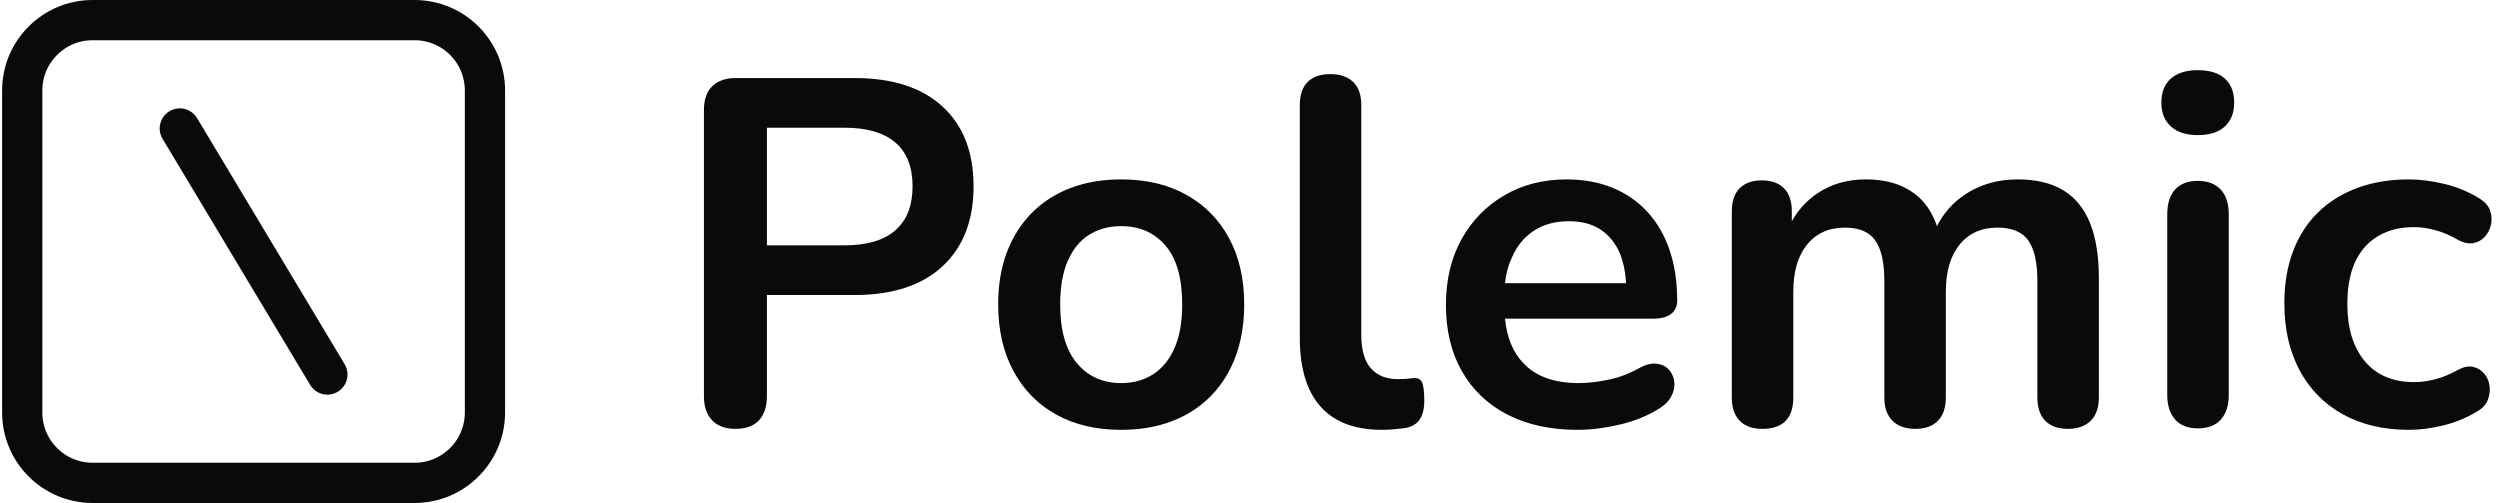
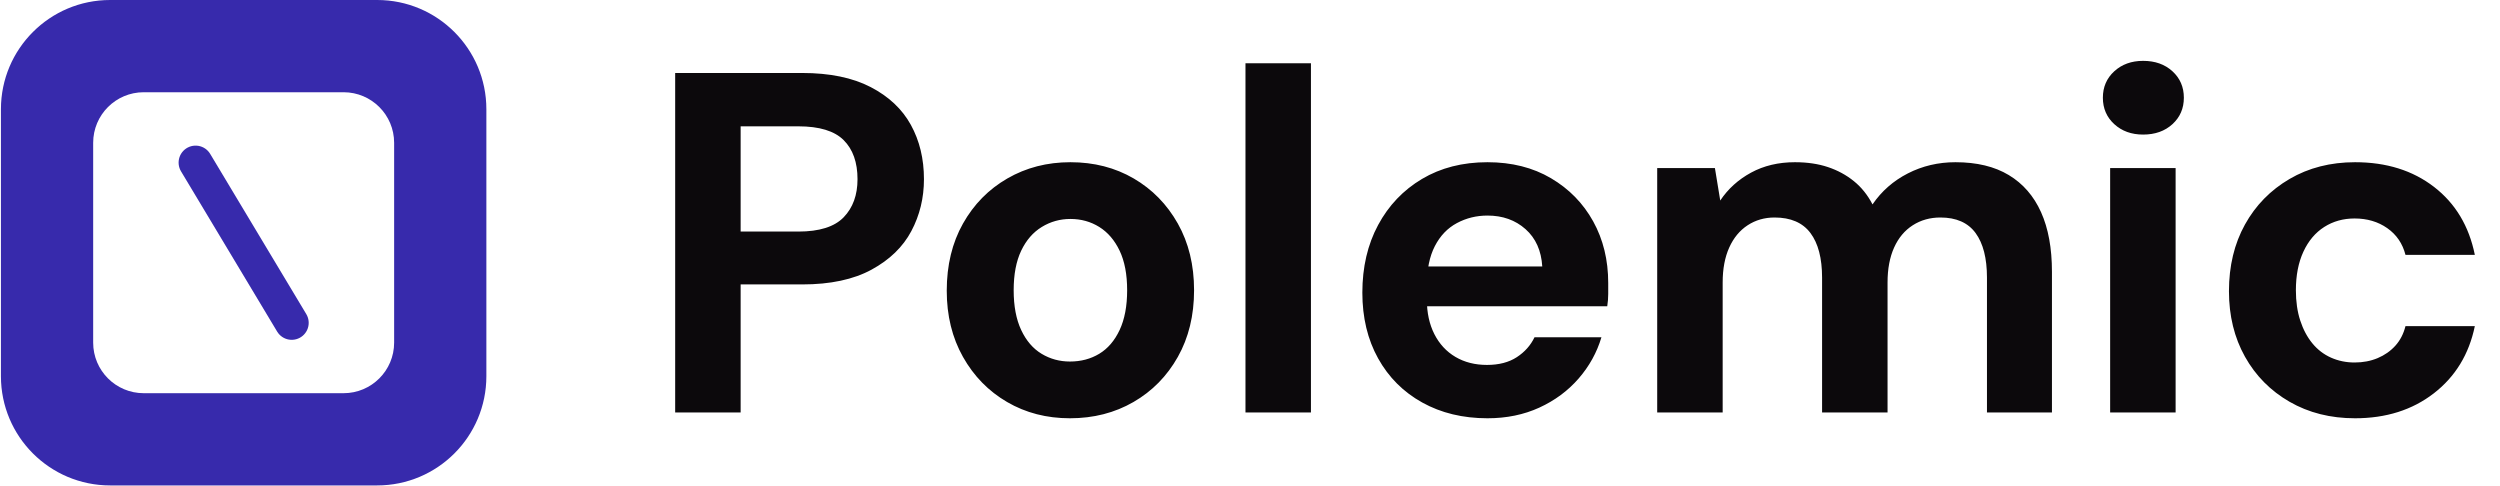
- <svg xmlns="http://www.w3.org/2000/svg" viewBox="0 0 507.24 102.22" width="507" height="102">
-   <g transform="scale(1.02225)" fill="none" stroke="#0C090C" stroke-width="8" stroke-linecap="round" stroke-linejoin="round">
-     <rect x="4" y="4" width="92" height="92" rx="14" />
-     <path d="M35.33 25.54 L64.67 74.46" />
-   </g>
-   <path transform="translate(134.94 86.36)" fill="#0C090C" d="M14.1 0.8Q11.0 0.8 9.35 -0.95Q7.7 -2.7 7.7 -5.8V-64.0Q7.7 -67.2 9.4 -68.85Q11.1 -70.5 14.2 -70.5H38.3Q49.9 -70.5 56.2 -64.7Q62.5 -58.9 62.5 -48.5Q62.5 -38.1 56.2 -32.25Q49.9 -26.4 38.3 -26.4H20.5V-5.8Q20.5 -2.7 18.9 -0.95Q17.3 0.8 14.1 0.8ZM20.5 -36.5H36.3Q43.1 -36.5 46.6 -39.55Q50.1 -42.6 50.1 -48.5Q50.1 -54.4 46.6 -57.4Q43.1 -60.4 36.3 -60.4H20.5ZM92.5 1.0Q84.9 1.0 79.3 -2.1Q73.7 -5.2 70.6 -10.95Q67.5 -16.7 67.5 -24.5Q67.5 -30.4 69.25 -35.05Q71.0 -39.7 74.3 -43.05Q77.6 -46.4 82.2 -48.15Q86.8 -49.9 92.5 -49.9Q100.1 -49.9 105.7 -46.8Q111.3 -43.7 114.4 -38.0Q117.5 -32.3 117.5 -24.5Q117.5 -18.6 115.75 -13.9Q114.0 -9.2 110.7 -5.85Q107.4 -2.5 102.8 -0.75Q98.2 1.0 92.5 1.0ZM92.5 -8.5Q96.2 -8.5 99.0 -10.3Q101.8 -12.1 103.35 -15.65Q104.9 -19.2 104.9 -24.5Q104.9 -32.5 101.5 -36.45Q98.1 -40.4 92.5 -40.4Q88.8 -40.4 86.0 -38.65Q83.2 -36.9 81.65 -33.35Q80.1 -29.8 80.1 -24.5Q80.1 -16.6 83.5 -12.55Q86.9 -8.5 92.5 -8.5ZM145.5 1.0Q137.2 1.0 133.0 -3.75Q128.8 -8.5 128.8 -17.7V-65.0Q128.8 -68.1 130.4 -69.7Q132.0 -71.3 135.0 -71.3Q138.0 -71.3 139.65 -69.7Q141.3 -68.1 141.3 -65.0V-18.3Q141.3 -13.7 143.25 -11.5Q145.2 -9.3 148.8 -9.3Q149.6 -9.3 150.3 -9.35Q151.0 -9.4 151.7 -9.5Q153.1 -9.7 153.6 -8.75Q154.1 -7.8 154.1 -4.9Q154.1 -2.4 153.1 -1Q152.1 0.4 149.8 0.7Q148.8 0.8 147.7 0.9Q146.6 1.0 145.5 1.0ZM185.3 1.0Q177 1.0 171 -2.1Q165 -5.2 161.75 -10.9Q158.5 -16.6 158.5 -24.4Q158.5 -32.0 161.65 -37.7Q164.8 -43.4 170.35 -46.65Q175.9 -49.9 183 -49.9Q188.2 -49.9 192.35 -48.2Q196.5 -46.5 199.45 -43.3Q202.4 -40.1 203.95 -35.55Q205.5 -31.0 205.5 -25.3Q205.5 -23.5 204.25 -22.55Q203 -21.6 200.7 -21.6H170.5Q171.1 -15.8 174.2 -12.6Q178 -8.5 185.5 -8.5Q188.1 -8.5 191.35 -9.15Q194.6 -9.8 197.5 -11.4Q199.6 -12.6 201.2 -12.45Q202.8 -12.3 203.75 -11.3Q204.7 -10.3 204.9 -8.85Q205.1 -7.4 204.35 -5.9Q203.6 -4.4 201.8 -3.3Q198.3 -1.1 193.75 -0.05Q189.2 1.0 185.3 1.0ZM170.5 -28.8H195.1Q194.9 -32.4 193.8 -35.0Q192.4 -38.1 189.85 -39.75Q187.3 -41.4 183.5 -41.4Q179.3 -41.4 176.35 -39.45Q173.4 -37.5 171.9 -34.0Q170.8 -31.7 170.5 -28.8ZM222.8 0.8Q219.8 0.8 218.2 -0.85Q216.6 -2.5 216.6 -5.6V-43.4Q216.6 -46.5 218.2 -48.1Q219.8 -49.7 222.7 -49.7Q225.6 -49.7 227.2 -48.1Q228.8 -46.5 228.8 -43.4V-41.4Q230.7 -44.8 233.9 -47.0Q238.1 -49.9 243.9 -49.9Q249.8 -49.9 253.6 -47.1Q256.8 -44.8 258.3 -40.4Q260.3 -44.4 264.1 -46.9Q268.7 -49.9 274.7 -49.9Q280.3 -49.9 283.95 -47.7Q287.6 -45.5 289.4 -41.05Q291.2 -36.6 291.2 -29.8V-5.6Q291.2 -2.5 289.55 -0.85Q287.9 0.8 284.9 0.8Q281.9 0.8 280.3 -0.85Q278.7 -2.5 278.7 -5.6V-29.3Q278.7 -34.9 276.85 -37.5Q275.0 -40.1 270.6 -40.1Q265.7 -40.1 262.9 -36.65Q260.1 -33.2 260.1 -27.1V-5.6Q260.1 -2.5 258.5 -0.85Q256.9 0.8 253.9 0.8Q250.9 0.8 249.25 -0.85Q247.6 -2.5 247.6 -5.6V-29.3Q247.6 -34.9 245.75 -37.5Q243.9 -40.1 239.6 -40.1Q234.7 -40.1 231.9 -36.65Q229.1 -33.2 229.1 -27.1V-5.6Q229.1 0.8 222.8 0.8ZM311.3 0.7Q308.3 0.7 306.7 -1.1Q305.1 -2.9 305.1 -6.1V-42.8Q305.1 -46.1 306.7 -47.85Q308.3 -49.6 311.3 -49.6Q314.3 -49.6 315.95 -47.85Q317.6 -46.1 317.6 -42.8V-6.1Q317.6 -2.9 316.0 -1.1Q314.4 0.7 311.3 0.7ZM311.3 -58.9Q307.8 -58.9 305.85 -60.65Q303.9 -62.4 303.9 -65.5Q303.9 -68.7 305.85 -70.4Q307.8 -72.1 311.3 -72.1Q314.9 -72.1 316.8 -70.4Q318.7 -68.7 318.7 -65.5Q318.7 -62.4 316.8 -60.65Q314.9 -58.9 311.3 -58.9ZM354.2 1.0Q346.5 1.0 340.8 -2.15Q335.1 -5.3 332.0 -11.1Q328.9 -16.9 328.9 -24.7Q328.9 -30.6 330.65 -35.25Q332.4 -39.9 335.7 -43.15Q339.0 -46.4 343.7 -48.15Q348.4 -49.9 354.2 -49.9Q357.5 -49.9 361.35 -49.0Q365.2 -48.1 368.6 -46.0Q370.2 -45.0 370.7 -43.6Q371.2 -42.2 370.9 -40.75Q370.6 -39.3 369.65 -38.25Q368.7 -37.2 367.3 -36.95Q365.9 -36.7 364.2 -37.6Q362.0 -38.9 359.7 -39.55Q357.4 -40.2 355.3 -40.2Q352.0 -40.2 349.5 -39.15Q347.0 -38.1 345.25 -36.15Q343.5 -34.2 342.6 -31.3Q341.7 -28.4 341.7 -24.6Q341.7 -17.2 345.25 -12.95Q348.8 -8.7 355.3 -8.7Q357.4 -8.7 359.65 -9.3Q361.9 -9.9 364.2 -11.2Q365.9 -12.1 367.25 -11.8Q368.6 -11.5 369.5 -10.45Q370.4 -9.4 370.6 -7.95Q370.8 -6.5 370.25 -5.1Q369.7 -3.7 368.2 -2.8Q364.9 -0.8 361.2 0.1Q357.5 1.0 354.2 1.0Z" />
+ <svg xmlns="http://www.w3.org/2000/svg" viewBox="0 0 515.13 100.10" width="515" height="100">
+   <path fill="#372AAC" fill-rule="evenodd" d="M22.522 0.000 h55.055 a22.522 22.522 0 0 1 22.522 22.522 v55.055 a22.522 22.522 0 0 1 -22.522 22.522 h-55.055 a22.522 22.522 0 0 1 -22.522 -22.522 v-55.055 a22.522 22.522 0 0 1 22.522 -22.522 z M29.445 19.019 h41.209 a10.426 10.426 0 0 1 10.426 10.426 v41.209 a10.426 10.426 0 0 1 -10.426 10.426 h-41.209 a10.426 10.426 0 0 1 -10.426 -10.426 v-41.209 a10.426 10.426 0 0 1 10.426 -10.426 z" />
+   <path d="M40.14 33.53 L59.96 66.57" stroke="#372AAC" stroke-width="7.007" stroke-linecap="round" fill="none" />
+   <path fill="#0C090C" transform="translate(132.132 85.050)" d="M6.9 0.0V-70.0H33.1Q41.6 -70.0 47.2 -67.1Q52.8 -64.2 55.5 -59.3Q58.2 -54.4 58.2 -48.1Q58.2 -42.3 55.6 -37.4Q53.0 -32.5 47.4 -29.45Q41.8 -26.4 33.1 -26.4H20.4V0.0ZM20.4 -37.3H32.3Q38.8 -37.3 41.65 -40.25Q44.5 -43.2 44.5 -48.1Q44.5 -53.3 41.65 -56.15Q38.8 -59.0 32.3 -59.0H20.4ZM88.3 1.2Q81.1 1.2 75.35 -2.15Q69.6 -5.5 66.25 -11.45Q62.9 -17.4 62.9 -25.1Q62.9 -33.0 66.25 -38.95Q69.6 -44.9 75.4 -48.25Q81.2 -51.6 88.4 -51.6Q95.7 -51.6 101.45 -48.25Q107.2 -44.9 110.55 -38.95Q113.9 -33.0 113.9 -25.2Q113.9 -17.4 110.55 -11.45Q107.2 -5.5 101.4 -2.15Q95.6 1.2 88.3 1.2ZM88.3 -10.5Q91.7 -10.5 94.35 -12.1Q97.0 -13.7 98.55 -17.0Q100.1 -20.3 100.1 -25.2Q100.1 -30.1 98.55 -33.35Q97.0 -36.6 94.35 -38.25Q91.7 -39.9 88.4 -39.9Q85.2 -39.9 82.5 -38.25Q79.8 -36.6 78.25 -33.35Q76.7 -30.1 76.7 -25.2Q76.7 -20.3 78.25 -17.0Q79.8 -13.7 82.45 -12.1Q85.1 -10.5 88.3 -10.5ZM124.5 0.0V-72.0H138.0V0.0ZM174.4 1.2Q166.8 1.2 160.95 -2.05Q155.1 -5.3 151.85 -11.15Q148.6 -17.0 148.6 -24.7Q148.6 -32.6 151.85 -38.65Q155.1 -44.7 160.9 -48.15Q166.7 -51.6 174.4 -51.6Q181.9 -51.6 187.5 -48.3Q193.1 -45.0 196.2 -39.4Q199.3 -33.8 199.3 -26.7Q199.3 -25.7 199.3 -24.45Q199.3 -23.2 199.1 -21.9H158.2V-30.1H185.7Q185.4 -35.0 182.25 -37.8Q179.1 -40.6 174.4 -40.6Q171.0 -40.6 168.1 -39.05Q165.2 -37.5 163.55 -34.3Q161.9 -31.1 161.9 -26.2V-23.3Q161.9 -19.2 163.45 -16.15Q165.0 -13.1 167.8 -11.45Q170.6 -9.8 174.3 -9.8Q178.0 -9.8 180.45 -11.4Q182.9 -13.0 184.1 -15.5H197.9Q196.5 -10.8 193.2 -7.0Q189.9 -3.2 185.1 -1.0Q180.3 1.2 174.4 1.2ZM209.4 0.0V-50.4H221.3L222.4 -43.7Q224.8 -47.3 228.75 -49.45Q232.7 -51.6 237.8 -51.6Q241.6 -51.6 244.6 -50.6Q247.6 -49.6 249.95 -47.7Q252.3 -45.8 253.8 -42.9Q256.6 -47.0 261.1 -49.3Q265.6 -51.6 270.9 -51.6Q277.5 -51.6 281.9 -48.95Q286.3 -46.3 288.55 -41.3Q290.8 -36.3 290.8 -29.0V0.0H277.4V-27.8Q277.4 -33.8 275.05 -37.0Q272.7 -40.2 267.8 -40.2Q264.6 -40.2 262.1 -38.6Q259.6 -37.0 258.25 -34.0Q256.9 -31.0 256.9 -26.8V0.0H243.4V-27.8Q243.4 -33.8 241.0 -37.0Q238.6 -40.2 233.6 -40.2Q230.5 -40.2 228.05 -38.6Q225.6 -37.0 224.25 -34.0Q222.9 -31.0 222.9 -26.8V0.0ZM302.8 0.0V-50.4H316.3V0.0ZM309.6 -57.3Q306 -57.3 303.65 -59.45Q301.3 -61.6 301.3 -64.9Q301.3 -68.2 303.65 -70.35Q306 -72.5 309.6 -72.5Q313.3 -72.5 315.65 -70.35Q318 -68.2 318 -64.9Q318 -61.6 315.65 -59.45Q313.3 -57.3 309.6 -57.3ZM353.3 1.2Q345.7 1.2 339.8 -2.2Q333.9 -5.6 330.6 -11.5Q327.3 -17.4 327.3 -25.0Q327.3 -32.8 330.6 -38.75Q333.9 -44.7 339.8 -48.15Q345.7 -51.6 353.3 -51.6Q363.0 -51.6 369.6 -46.5Q376.2 -41.4 378.0 -32.5H363.7Q362.8 -36.0 359.95 -38.0Q357.1 -40.0 353.2 -40.0Q349.7 -40.0 346.95 -38.25Q344.2 -36.5 342.65 -33.15Q341.1 -29.8 341.1 -25.2Q341.1 -21.7 342.0 -18.95Q342.9 -16.2 344.5 -14.25Q346.1 -12.3 348.35 -11.3Q350.6 -10.3 353.2 -10.3Q355.8 -10.3 357.95 -11.2Q360.1 -12.1 361.6 -13.75Q363.1 -15.4 363.7 -17.8H378.0Q376.2 -9.1 369.55 -3.95Q362.9 1.2 353.3 1.2Z" />
</svg>
